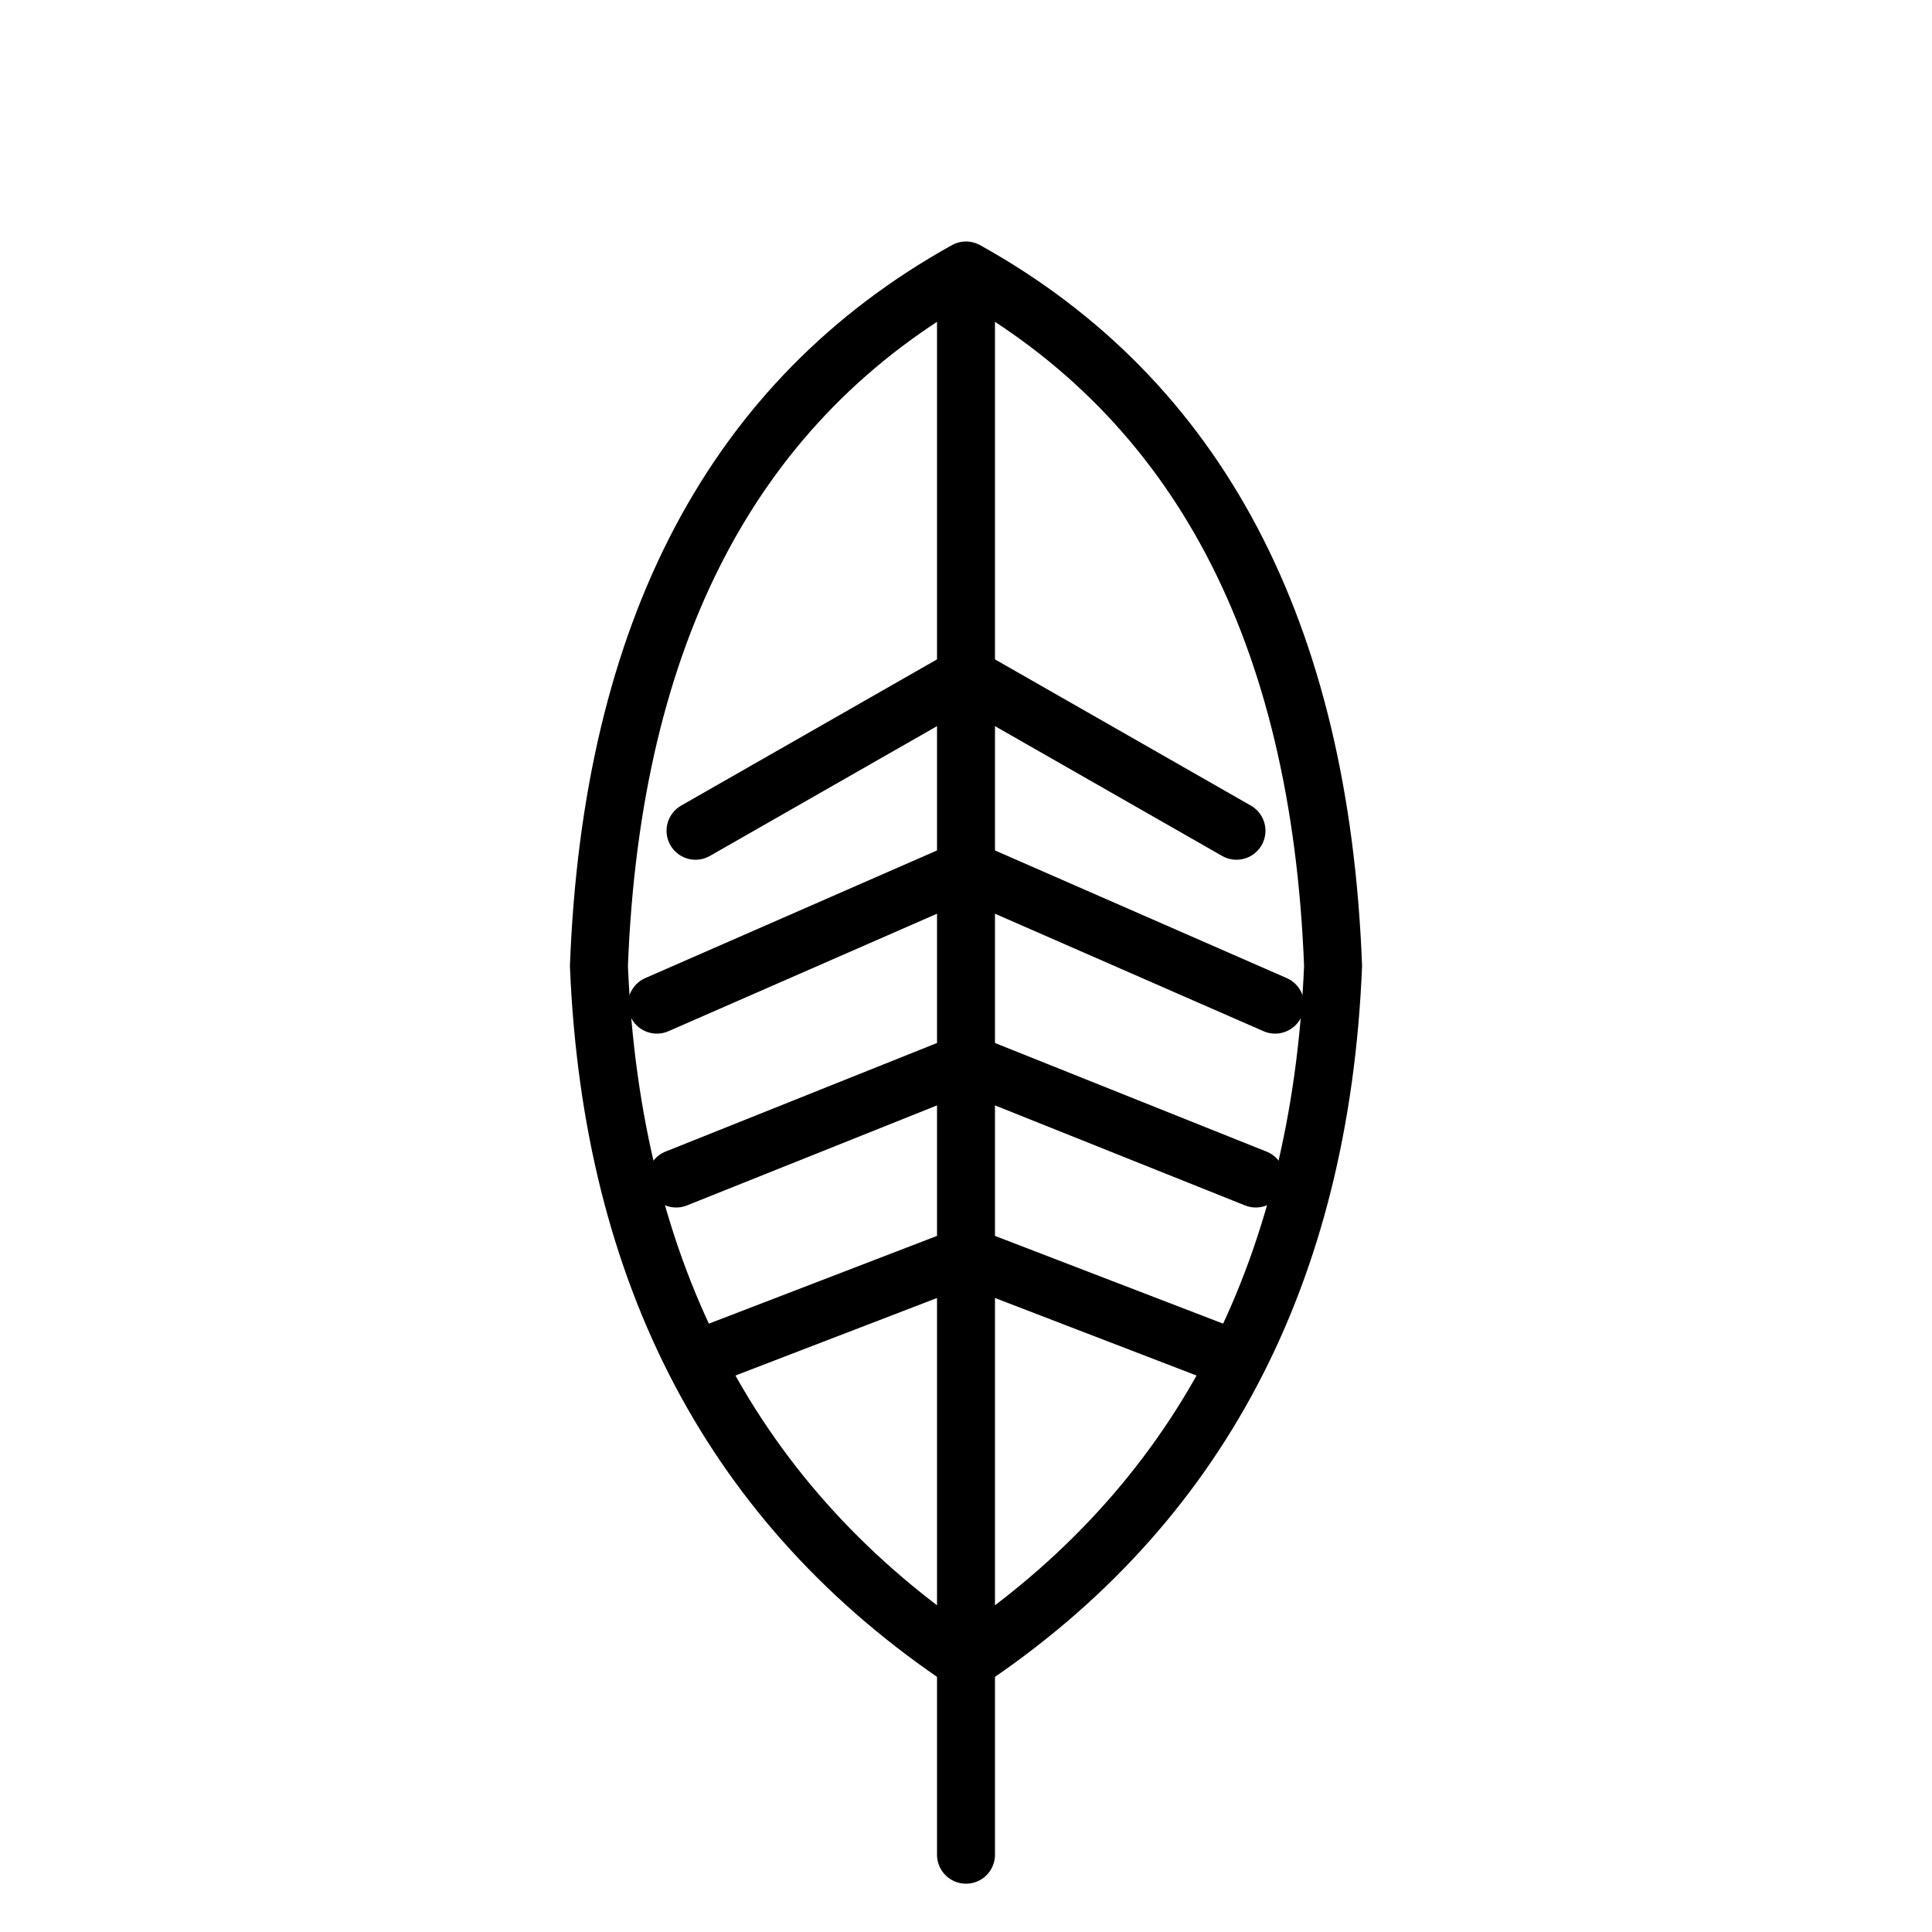
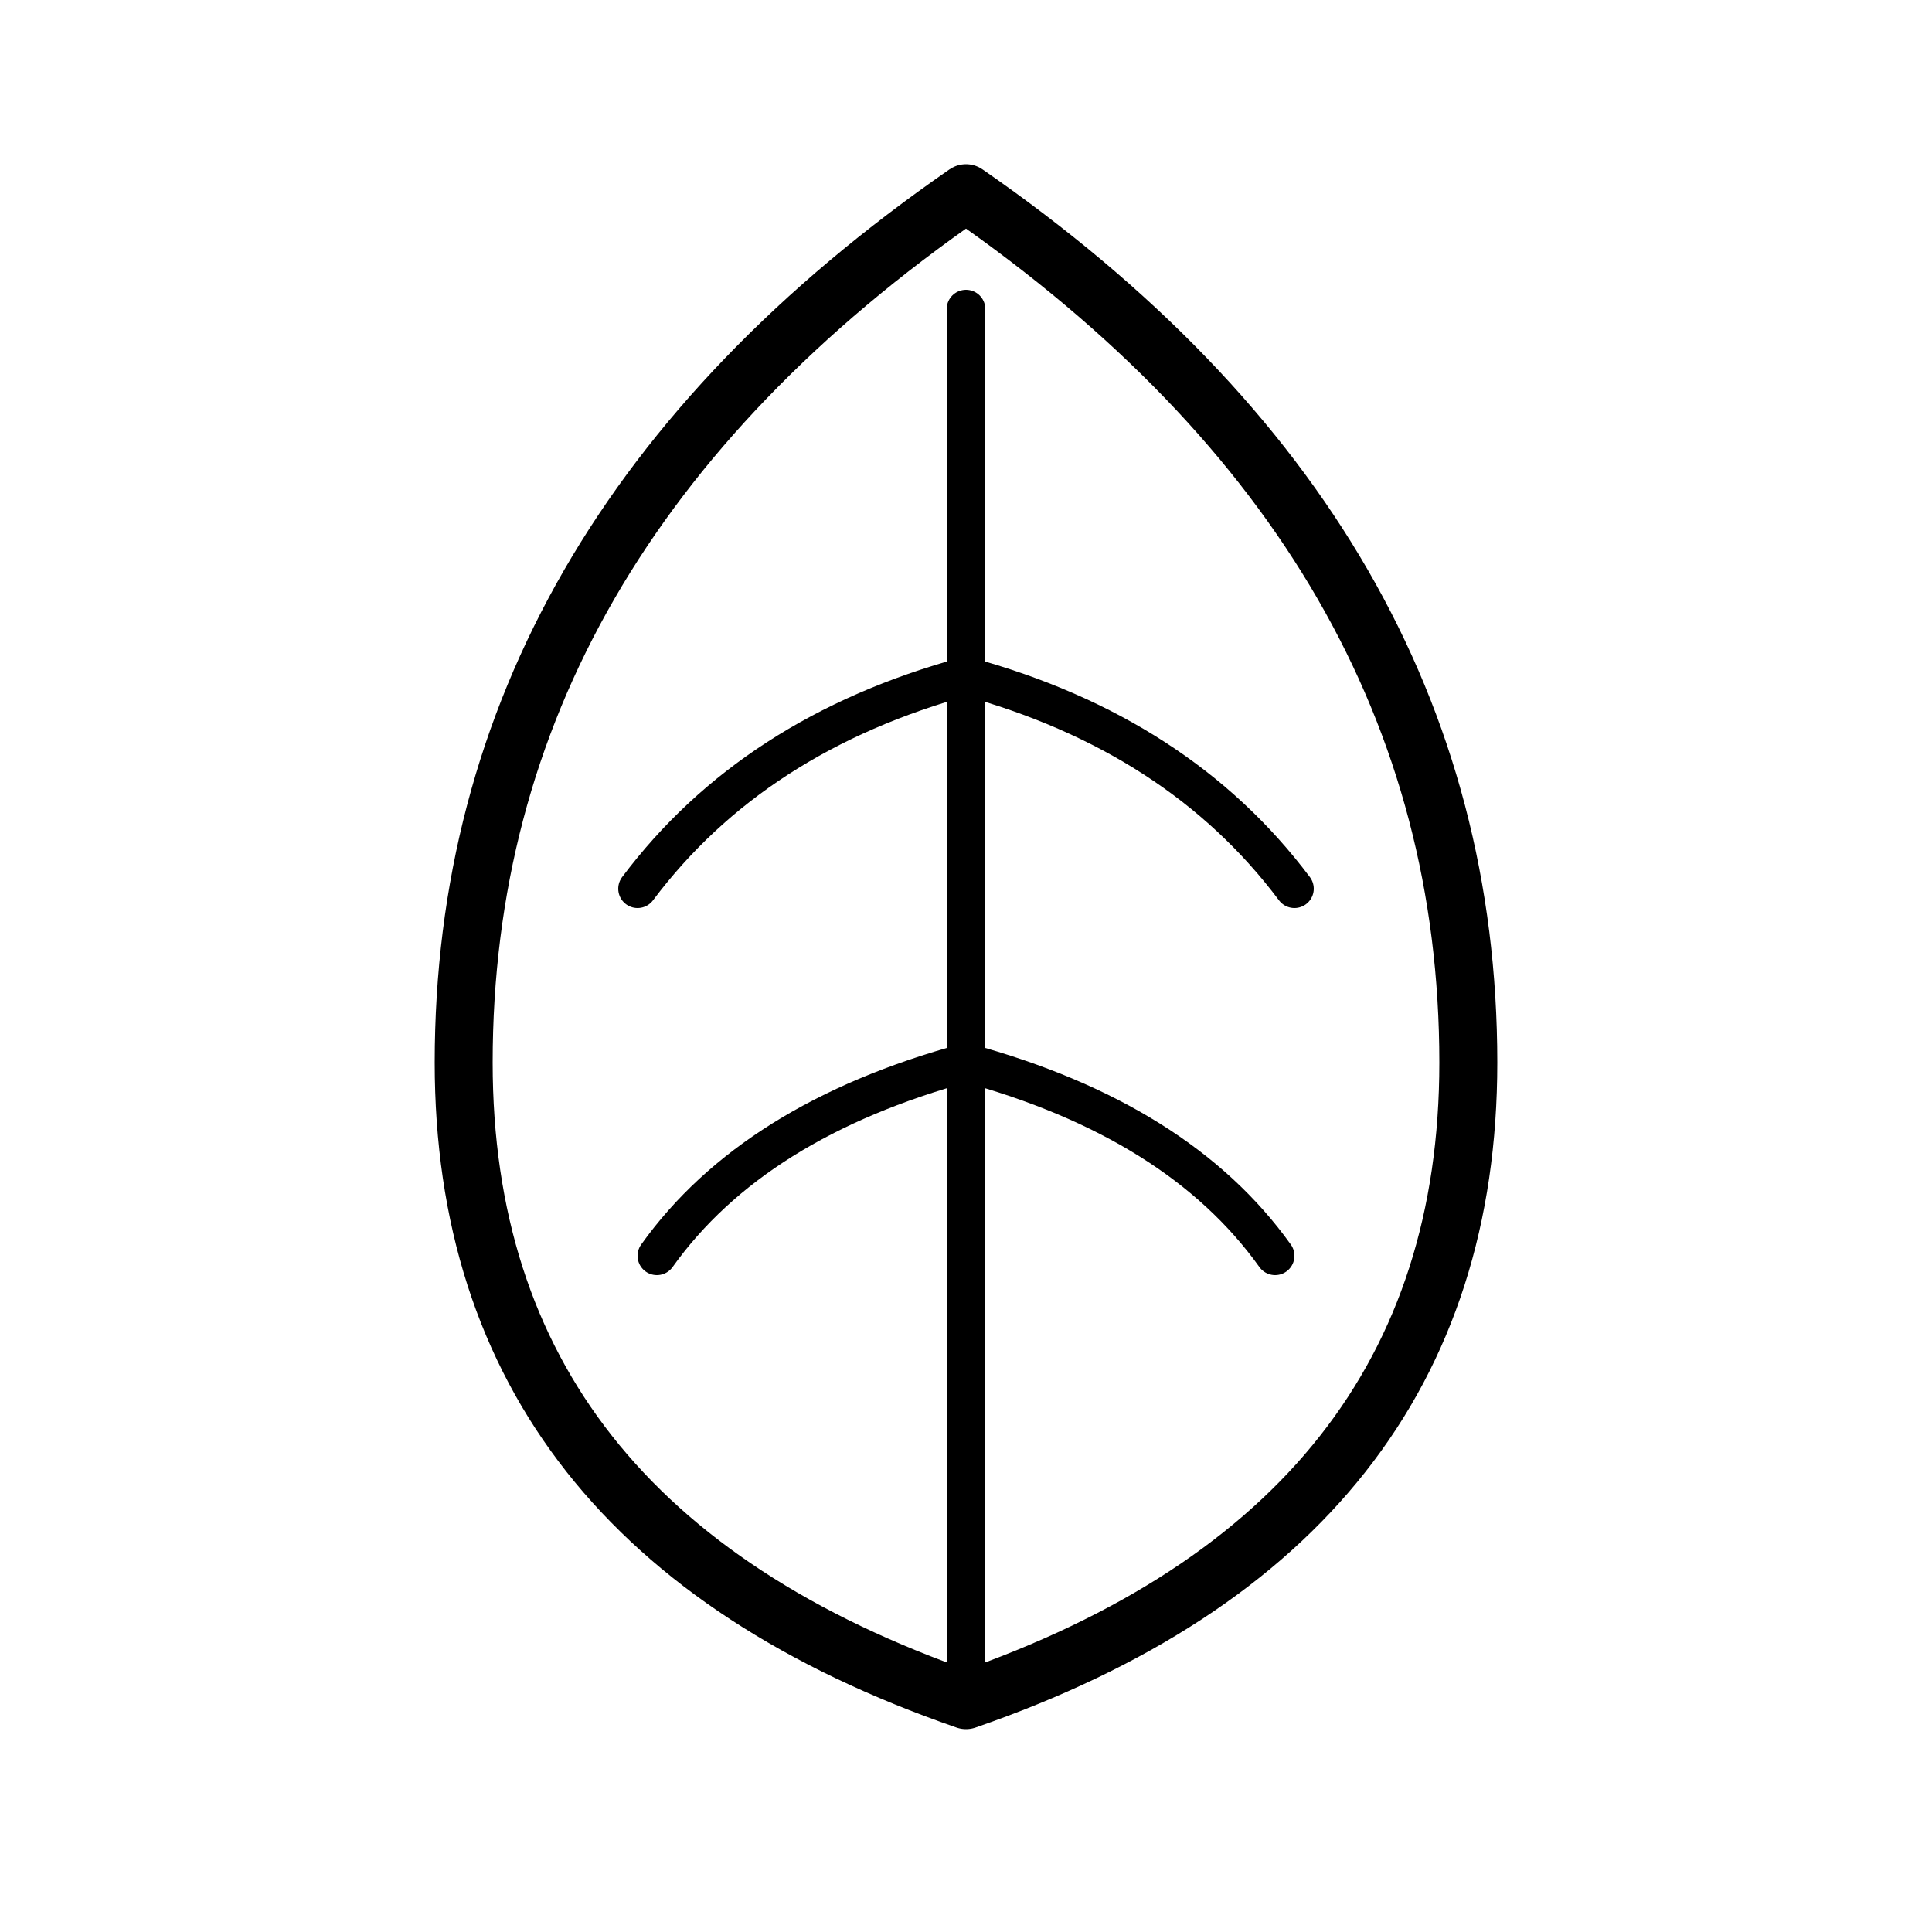
<svg xmlns="http://www.w3.org/2000/svg" viewBox="0 0 200 200">
  <g fill="none" stroke="#000000" stroke-width="6" stroke-linecap="round" stroke-linejoin="round">
-     <path d="M 100,28 Q 136,48 138,100 Q 136,148 100,172 Q 64,148 62,100 Q 64,48 100,28 Z" />
-     <line x1="100" y1="30" x2="100" y2="170" />
-     <line x1="100" y1="70" x2="72" y2="86" />
-     <line x1="100" y1="70" x2="128" y2="86" />
-     <line x1="100" y1="90" x2="68" y2="104" />
-     <line x1="100" y1="90" x2="132" y2="104" />
-     <line x1="100" y1="110" x2="70" y2="122" />
-     <line x1="100" y1="110" x2="130" y2="122" />
-     <line x1="100" y1="130" x2="74" y2="140" />
-     <line x1="100" y1="130" x2="126" y2="140" />
-     <line x1="100" y1="172" x2="100" y2="192" />
+     <path d="M 100,20 Q 152,56 152,110 Q 152,158 100,176 Q 48,158 48,110 Q 48,56 100,20 Z" />
+     <path d="M 100,32 L 100,176" stroke-width="4" />
+     <path d="M 100,70 Q 122,76 134,92 M 100,70 Q 78,76 66,92" stroke-width="4" />
+     <path d="M 100,110 Q 122,116 132,130 M 100,110 Q 78,116 68,130" stroke-width="4" />
  </g>
</svg>
